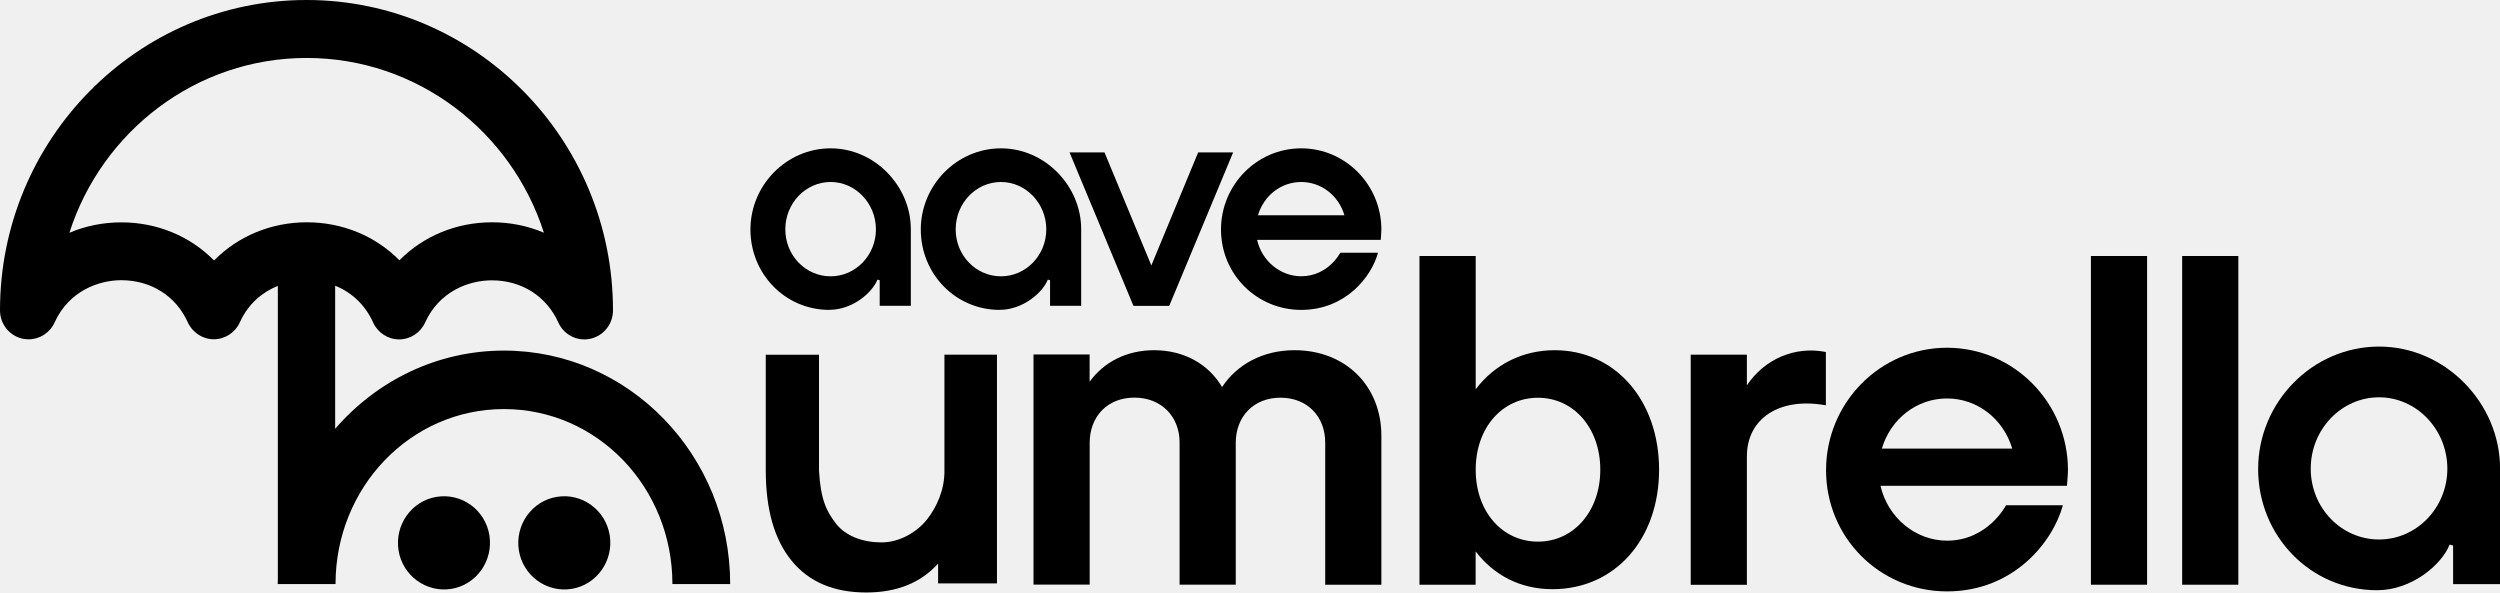
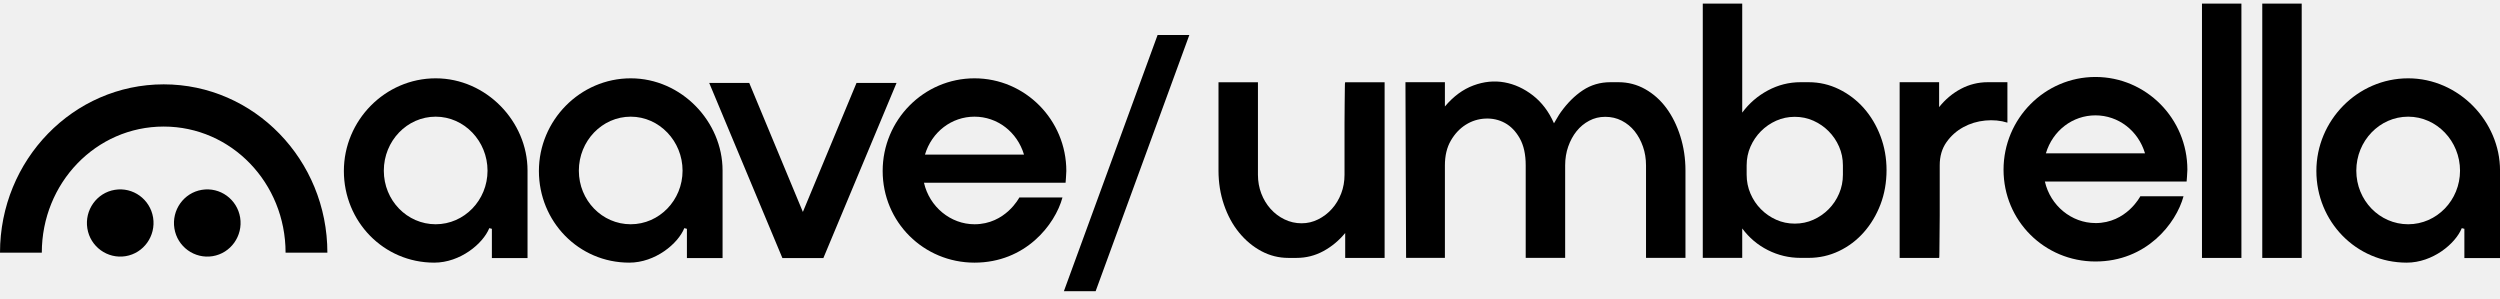
- <svg xmlns="http://www.w3.org/2000/svg" viewBox="0 0 211 50" fill="none">
-   <g clip-path="url(#clip0_1976_565)">
-     <path d="M109.82 23.316C108.062 23.316 106.503 22.027 106.099 20.247H116.534C116.534 20.247 116.588 19.602 116.588 19.373C116.588 15.595 113.552 12.52 109.82 12.52C106.088 12.52 103.052 15.595 103.052 19.373C103.052 23.152 106.072 26.155 109.82 26.155C113.568 26.155 115.758 23.359 116.302 21.333H113.12C113.12 21.333 112.107 23.316 109.814 23.316H109.82ZM109.82 15.36C111.503 15.36 112.969 16.485 113.471 18.166H106.174C106.676 16.485 108.137 15.36 109.825 15.36H109.82Z" fill="currentColor" />
-     <path d="M69.997 26.155C66.265 26.155 63.337 23.113 63.337 19.373C63.337 15.633 66.373 12.52 70.105 12.52C73.837 12.52 76.873 15.715 76.873 19.335V25.811H74.247V23.648L74.058 23.599C73.594 24.746 71.917 26.149 69.997 26.149V26.155ZM70.105 15.36C67.996 15.36 66.281 17.151 66.281 19.357C66.281 21.563 67.996 23.321 70.105 23.321C72.214 23.321 73.929 21.541 73.929 19.357C73.929 17.173 72.214 15.36 70.105 15.36Z" fill="currentColor" />
-     <path d="M84.375 26.155C80.643 26.155 77.715 23.113 77.715 19.373C77.715 15.633 80.751 12.52 84.483 12.52C88.215 12.52 91.251 15.715 91.251 19.335V25.811H88.625V23.648L88.436 23.599C87.972 24.746 86.295 26.149 84.375 26.149V26.155ZM84.483 15.36C82.374 15.36 80.659 17.151 80.659 19.357C80.659 21.563 82.374 23.321 84.483 23.321C86.592 23.321 88.307 21.541 88.307 19.357C88.307 17.173 86.592 15.36 84.483 15.36Z" fill="currentColor" />
-     <path d="M95.663 25.816L90.27 12.864H93.22L97.173 22.404L101.126 12.864H104.076L98.683 25.816H95.663Z" fill="currentColor" />
-     <path d="M91.963 29.933V32.221C93.15 30.572 95.075 29.557 97.405 29.557C99.924 29.557 101.995 30.72 103.143 32.669C104.4 30.758 106.59 29.557 109.254 29.557C113.552 29.557 116.588 32.554 116.588 36.791V49.35H111.848V37.354C111.848 35.142 110.327 33.565 108.073 33.565C105.818 33.565 104.297 35.137 104.297 37.387V49.345H99.557V37.349C99.557 35.137 98.004 33.559 95.744 33.559C93.484 33.559 91.969 35.132 91.969 37.381V49.339H87.228V29.917H91.969L91.963 29.933Z" fill="currentColor" />
-     <path d="M124.549 21.606V32.855C126.102 30.791 128.475 29.557 131.215 29.557C136.327 29.557 140.027 33.794 140.027 39.642C140.027 45.49 136.322 49.727 131.026 49.727C128.286 49.727 126.064 48.526 124.543 46.538V49.35H119.803V21.606H124.543H124.549ZM129.807 45.714C132.806 45.714 135.065 43.164 135.065 39.642C135.065 36.12 132.806 33.57 129.807 33.57C126.808 33.57 124.549 36.082 124.549 39.642C124.549 43.202 126.808 45.714 129.807 45.714Z" fill="currentColor" />
-     <path d="M147.437 29.933V32.522C148.92 30.31 151.476 29.185 154.103 29.709V34.209C150.214 33.499 147.437 35.295 147.437 38.522V49.356H142.696V29.933H147.437Z" fill="currentColor" />
-     <path d="M181.214 21.606V49.35H176.473V21.606H181.214Z" fill="currentColor" />
-     <path d="M188.915 21.606V49.35H184.175V21.606H188.915Z" fill="currentColor" />
-     <path d="M200.629 49.814C194.999 49.814 190.587 45.228 190.587 39.587C190.587 33.947 195.166 29.251 200.796 29.251C206.427 29.251 211.005 34.067 211.005 39.533V49.301H207.042V46.041L206.75 45.965C206.055 47.696 203.525 49.814 200.629 49.814ZM200.791 33.532C197.614 33.532 195.026 36.235 195.026 39.554C195.026 42.874 197.614 45.533 200.791 45.533C203.967 45.533 206.556 42.852 206.556 39.554C206.556 36.256 203.967 33.532 200.791 33.532Z" fill="currentColor" />
-     <path d="M164.328 45.632C161.675 45.632 159.323 43.688 158.714 41.001H174.451C174.451 41.001 174.537 40.029 174.537 39.685C174.537 33.985 169.958 29.349 164.328 29.349C158.698 29.349 154.119 33.985 154.119 39.685C154.119 45.386 158.671 49.913 164.328 49.913C169.985 49.913 173.281 45.697 174.106 42.645H169.306C169.306 42.645 167.78 45.632 164.323 45.632H164.328ZM164.328 33.63C166.868 33.63 169.074 35.328 169.834 37.862H158.827C159.582 35.328 161.788 33.63 164.333 33.63H164.328Z" fill="currentColor" />
-     <path d="M79.7 29.933H84.143V49.241H79.176V47.565C77.715 49.192 75.692 50.005 73.109 50.005C70.375 50.005 68.277 49.115 66.821 47.335C65.359 45.555 64.631 43.011 64.631 39.707V29.939H69.124V39.707C69.258 42.154 69.755 43.169 70.574 44.212C71.389 45.255 72.845 45.779 74.403 45.779C75.962 45.779 77.44 44.867 78.254 43.824C79.069 42.782 79.732 41.318 79.71 39.707V29.939L79.7 29.933Z" fill="currentColor" />
-     <path d="M47.001 41.935C44.887 42.279 43.452 44.31 43.792 46.451C44.132 48.591 46.138 50.044 48.252 49.7C50.366 49.356 51.801 47.324 51.461 45.184C51.116 43.038 49.12 41.586 47.001 41.935Z" fill="currentColor" />
-     <path d="M36.846 41.935C34.731 42.279 33.297 44.31 33.637 46.451C33.977 48.591 35.983 50.044 38.097 49.7C40.211 49.356 41.645 47.324 41.306 45.184C40.961 43.038 38.965 41.586 36.846 41.935Z" fill="currentColor" />
-     <path d="M42.541 29.589C36.873 29.589 31.787 32.145 28.287 36.191V24.113C29.7 24.681 30.832 25.751 31.49 27.214C31.884 28.082 32.742 28.645 33.685 28.645C34.629 28.645 35.487 28.088 35.88 27.22C37.067 24.593 39.564 23.66 41.505 23.66C44.019 23.66 46.117 24.992 47.12 27.214C47.594 28.262 48.721 28.836 49.832 28.59C50.943 28.344 51.736 27.351 51.736 26.198C51.747 11.751 40.141 0 25.871 0C11.601 0 0 11.751 0 26.193C0 27.345 0.793 28.339 1.898 28.585C2.071 28.623 2.244 28.639 2.416 28.639C3.344 28.639 4.212 28.093 4.611 27.209C5.798 24.588 8.295 23.649 10.236 23.649C12.749 23.649 14.847 24.981 15.85 27.203C16.244 28.071 17.102 28.634 18.045 28.634C18.989 28.634 19.847 28.077 20.24 27.209C20.963 25.609 22.171 24.642 23.449 24.129V48.913C23.449 49.039 23.439 49.165 23.439 49.296H23.449H28.282H28.319C28.319 41.138 34.635 34.526 42.535 34.526C50.436 34.526 56.752 41.138 56.752 49.296H61.627C61.627 38.419 53.074 29.589 42.535 29.589H42.541ZM18.056 21.972C16.044 19.941 13.278 18.767 10.247 18.767C8.694 18.767 7.205 19.073 5.857 19.646C8.591 11.095 16.535 4.892 25.881 4.892C35.228 4.892 43.166 11.09 45.906 19.641C44.558 19.067 43.08 18.762 41.532 18.762C38.496 18.762 35.724 19.936 33.712 21.967C31.701 19.936 28.934 18.762 25.903 18.762C22.867 18.762 20.095 19.936 18.083 21.967L18.056 21.972Z" fill="currentColor" />
+ <svg xmlns="http://www.w3.org/2000/svg" viewBox="0 0 226 27" fill="none">
+   <g clip-path="url(#clip0_2815_725)">
+     <path d="M125.171 23.315H121.606V21.063C121.044 21.746 120.388 22.291 119.634 22.701C118.881 23.11 118.069 23.315 117.199 23.315H116.475C115.605 23.315 114.788 23.11 114.024 22.701C113.259 22.291 112.59 21.73 112.008 21.018C111.425 20.305 110.975 19.468 110.645 18.502C110.316 17.537 110.152 16.508 110.152 15.418V7.434H113.718V15.798C113.718 16.402 113.821 16.968 114.021 17.495C114.224 18.021 114.503 18.484 114.862 18.885C115.22 19.284 115.639 19.603 116.124 19.834C116.606 20.068 117.12 20.185 117.66 20.185C118.201 20.185 118.68 20.068 119.155 19.834C119.629 19.6 120.043 19.284 120.401 18.885C120.76 18.486 121.039 18.021 121.242 17.495C121.445 16.968 121.545 16.402 121.545 15.798V11.148C121.545 10.486 121.55 9.88 121.558 9.335C121.569 8.79 121.574 8.335 121.574 7.976C121.574 7.617 121.585 7.434 121.603 7.434H125.169V23.315H125.171Z" fill="currentColor" />
+     <path d="M140.48 11.146C140.578 10.989 140.678 10.819 140.783 10.633C140.889 10.446 140.992 10.287 141.089 10.151C141.687 9.314 142.354 8.649 143.089 8.162C143.825 7.676 144.655 7.431 145.582 7.431H146.307C147.177 7.431 147.983 7.641 148.729 8.061C149.472 8.482 150.11 9.051 150.642 9.771C151.175 10.494 151.594 11.342 151.902 12.316C152.21 13.291 152.366 14.325 152.366 15.416V23.312H148.8V14.948C148.8 14.344 148.708 13.778 148.523 13.251C148.339 12.725 148.089 12.262 147.77 11.861C147.451 11.462 147.063 11.146 146.61 10.912C146.157 10.678 145.659 10.561 145.116 10.561C144.573 10.561 144.112 10.678 143.667 10.912C143.221 11.146 142.842 11.462 142.52 11.861C142.201 12.26 141.951 12.725 141.766 13.251C141.582 13.778 141.49 14.344 141.49 14.948V23.312H137.924V14.948C137.924 13.953 137.745 13.14 137.386 12.504C137.028 11.871 136.58 11.409 136.04 11.114C135.5 10.821 134.909 10.691 134.271 10.72C133.634 10.749 133.043 10.936 132.503 11.276C131.963 11.616 131.512 12.095 131.156 12.709C130.798 13.323 130.619 14.07 130.619 14.948V23.312H127.111L127.053 7.431H130.619V9.625C131.391 8.708 132.253 8.075 133.199 7.724C134.145 7.373 135.078 7.28 135.998 7.445C136.915 7.609 137.776 8.006 138.578 8.628C139.379 9.253 140.014 10.09 140.478 11.143L140.48 11.146Z" fill="currentColor" />
+     <path d="M163.497 7.431C164.465 7.431 165.376 7.641 166.238 8.061C167.097 8.482 167.846 9.051 168.486 9.771C169.124 10.494 169.627 11.337 169.994 12.302C170.36 13.267 170.544 14.296 170.544 15.386C170.544 16.476 170.36 17.532 169.994 18.486C169.627 19.441 169.124 20.281 168.486 21.002C167.848 21.722 167.1 22.288 166.238 22.698C165.379 23.107 164.465 23.312 163.497 23.312H162.773C161.729 23.312 160.744 23.078 159.816 22.61C158.888 22.142 158.116 21.488 157.497 20.651V23.312H153.931V0.324H157.497V10.181C158.116 9.343 158.888 8.673 159.816 8.176C160.744 7.679 161.729 7.431 162.773 7.431H163.497ZM166.599 14.948C166.599 14.344 166.483 13.778 166.251 13.251C166.02 12.725 165.706 12.262 165.308 11.861C164.913 11.462 164.451 11.146 163.93 10.912C163.408 10.678 162.847 10.561 162.248 10.561C161.65 10.561 161.089 10.678 160.567 10.912C160.045 11.146 159.587 11.462 159.189 11.861C158.793 12.26 158.477 12.725 158.245 13.251C158.013 13.778 157.897 14.344 157.897 14.948V15.796C157.897 16.399 158.013 16.971 158.245 17.508C158.477 18.045 158.791 18.513 159.189 18.912C159.584 19.311 160.043 19.63 160.567 19.864C161.089 20.098 161.65 20.215 162.248 20.215C162.847 20.215 163.408 20.098 163.93 19.864C164.451 19.63 164.91 19.313 165.308 18.912C165.706 18.51 166.02 18.045 166.251 17.508C166.483 16.971 166.599 16.402 166.599 15.796V14.948Z" fill="currentColor" />
+     <path d="M171.73 7.431H175.296V9.683C175.857 8.981 176.513 8.431 177.267 8.032C178.021 7.633 178.832 7.431 179.702 7.431H181.47V11.087C180.851 10.893 180.184 10.829 179.47 10.896C178.753 10.965 178.092 11.164 177.483 11.497C176.874 11.829 176.366 12.281 175.96 12.855C175.554 13.43 175.351 14.129 175.351 14.948V19.497C175.351 20.169 175.346 20.789 175.335 21.355C175.325 21.922 175.322 22.39 175.322 22.759C175.322 23.129 175.312 23.315 175.293 23.315H171.728V7.431H171.73Z" fill="currentColor" />
+     <path d="M199.059 23.315V0.324H202.624V23.315H199.059Z" fill="currentColor" />
+     <path d="M204.509 23.315V0.324H208.074V23.315H204.509Z" fill="currentColor" />
+     <path d="M107.517 3.161H104.647L96.175 26.325H99.045L107.517 3.161Z" fill="currentColor" />
+     <path d="M11.353 23.158C12.992 22.892 14.104 21.323 13.841 19.67C13.572 18.013 12.025 16.891 10.383 17.16C8.744 17.426 7.632 18.994 7.896 20.648C8.159 22.302 9.714 23.424 11.353 23.158ZM19.222 23.158C20.861 22.892 21.974 21.323 21.71 19.67C21.441 18.013 19.894 16.891 18.253 17.16C16.613 17.426 15.501 18.994 15.765 20.648C16.028 22.302 17.583 23.424 19.222 23.158Z" fill="currentColor" />
+     <path d="M14.797 7.625C6.628 7.625 0 14.445 0 22.844H3.779C3.779 16.546 8.673 11.441 14.797 11.441C20.922 11.441 25.816 16.546 25.816 22.844H29.595C29.595 14.445 22.967 7.625 14.797 7.625Z" fill="currentColor" />
+     <path d="M88.092 20.273C85.936 20.273 84.021 18.697 83.528 16.522H96.328C96.328 16.522 96.396 15.735 96.396 15.456C96.396 10.837 92.672 7.08 88.095 7.08C83.517 7.08 79.793 10.837 79.793 15.456C79.793 20.074 83.496 23.743 88.095 23.743C92.694 23.743 95.376 20.326 96.048 17.851H92.148C92.148 17.851 90.907 20.273 88.095 20.273H88.092ZM88.095 10.547C90.161 10.547 91.956 11.925 92.57 13.977H83.617C84.229 11.925 86.026 10.547 88.092 10.547H88.095Z" fill="currentColor" />
+     <path d="M189.427 20.164C187.268 20.164 185.35 18.587 184.857 16.41H197.67C197.67 16.41 197.739 15.62 197.739 15.341C197.739 10.718 194.01 6.958 189.429 6.958C184.849 6.958 181.12 10.72 181.12 15.341C181.12 19.962 184.828 23.639 189.429 23.639C194.031 23.639 196.719 20.217 197.391 17.742H193.485C193.485 17.742 192.244 20.167 189.427 20.167V20.164ZM189.429 10.428C191.498 10.428 193.295 11.808 193.909 13.86H184.949C185.563 11.805 187.361 10.428 189.429 10.428Z" fill="currentColor" />
+     <path d="M39.253 23.743C34.676 23.743 31.086 20.026 31.086 15.456C31.086 10.885 34.81 7.08 39.388 7.08C43.965 7.08 47.689 10.986 47.689 15.41V23.328H44.466V20.685L44.232 20.624C43.665 22.028 41.607 23.743 39.253 23.743ZM39.385 10.547C36.8 10.547 34.697 12.738 34.697 15.429C34.697 18.119 36.8 20.273 39.385 20.273C41.97 20.273 44.073 18.101 44.073 15.429C44.073 12.757 41.97 10.547 39.385 10.547Z" fill="currentColor" />
+     <path d="M217.567 23.743C212.989 23.743 209.4 20.026 209.4 15.456C209.4 10.885 213.124 7.08 217.701 7.08C222.279 7.08 226.003 10.986 226.003 15.41V23.328H222.78V20.685L222.545 20.624C221.978 22.028 219.92 23.743 217.567 23.743ZM217.699 10.547C215.113 10.547 213.01 12.738 213.01 15.429C213.01 18.119 215.113 20.273 217.699 20.273C220.284 20.273 222.387 18.101 222.387 15.429C222.387 12.757 220.284 10.547 217.699 10.547Z" fill="currentColor" />
+     <path d="M56.884 23.743C52.307 23.743 48.717 20.026 48.717 15.456C48.717 10.885 52.441 7.08 57.019 7.08C61.596 7.08 65.32 10.986 65.32 15.41V23.328H62.097V20.685L61.862 20.624C61.296 22.028 59.238 23.743 56.884 23.743ZM57.016 10.547C54.431 10.547 52.328 12.738 52.328 15.429C52.328 18.119 54.431 20.273 57.016 20.273C59.601 20.273 61.704 18.101 61.704 15.429C61.704 12.757 59.601 10.547 57.016 10.547Z" fill="currentColor" />
+     <path d="M70.728 23.328L64.113 7.498H67.731L72.58 19.159L77.429 7.498H81.048L74.433 23.328H70.728Z" fill="currentColor" />
  </g>
  <defs>
-     <clipPath id="clip0_1976_565">
-       <rect width="211" height="50" fill="white" />
+     <clipPath id="clip0_2815_725">
+       <rect width="226" height="26" fill="white" transform="translate(0 0.324463)" />
    </clipPath>
  </defs>
</svg>
